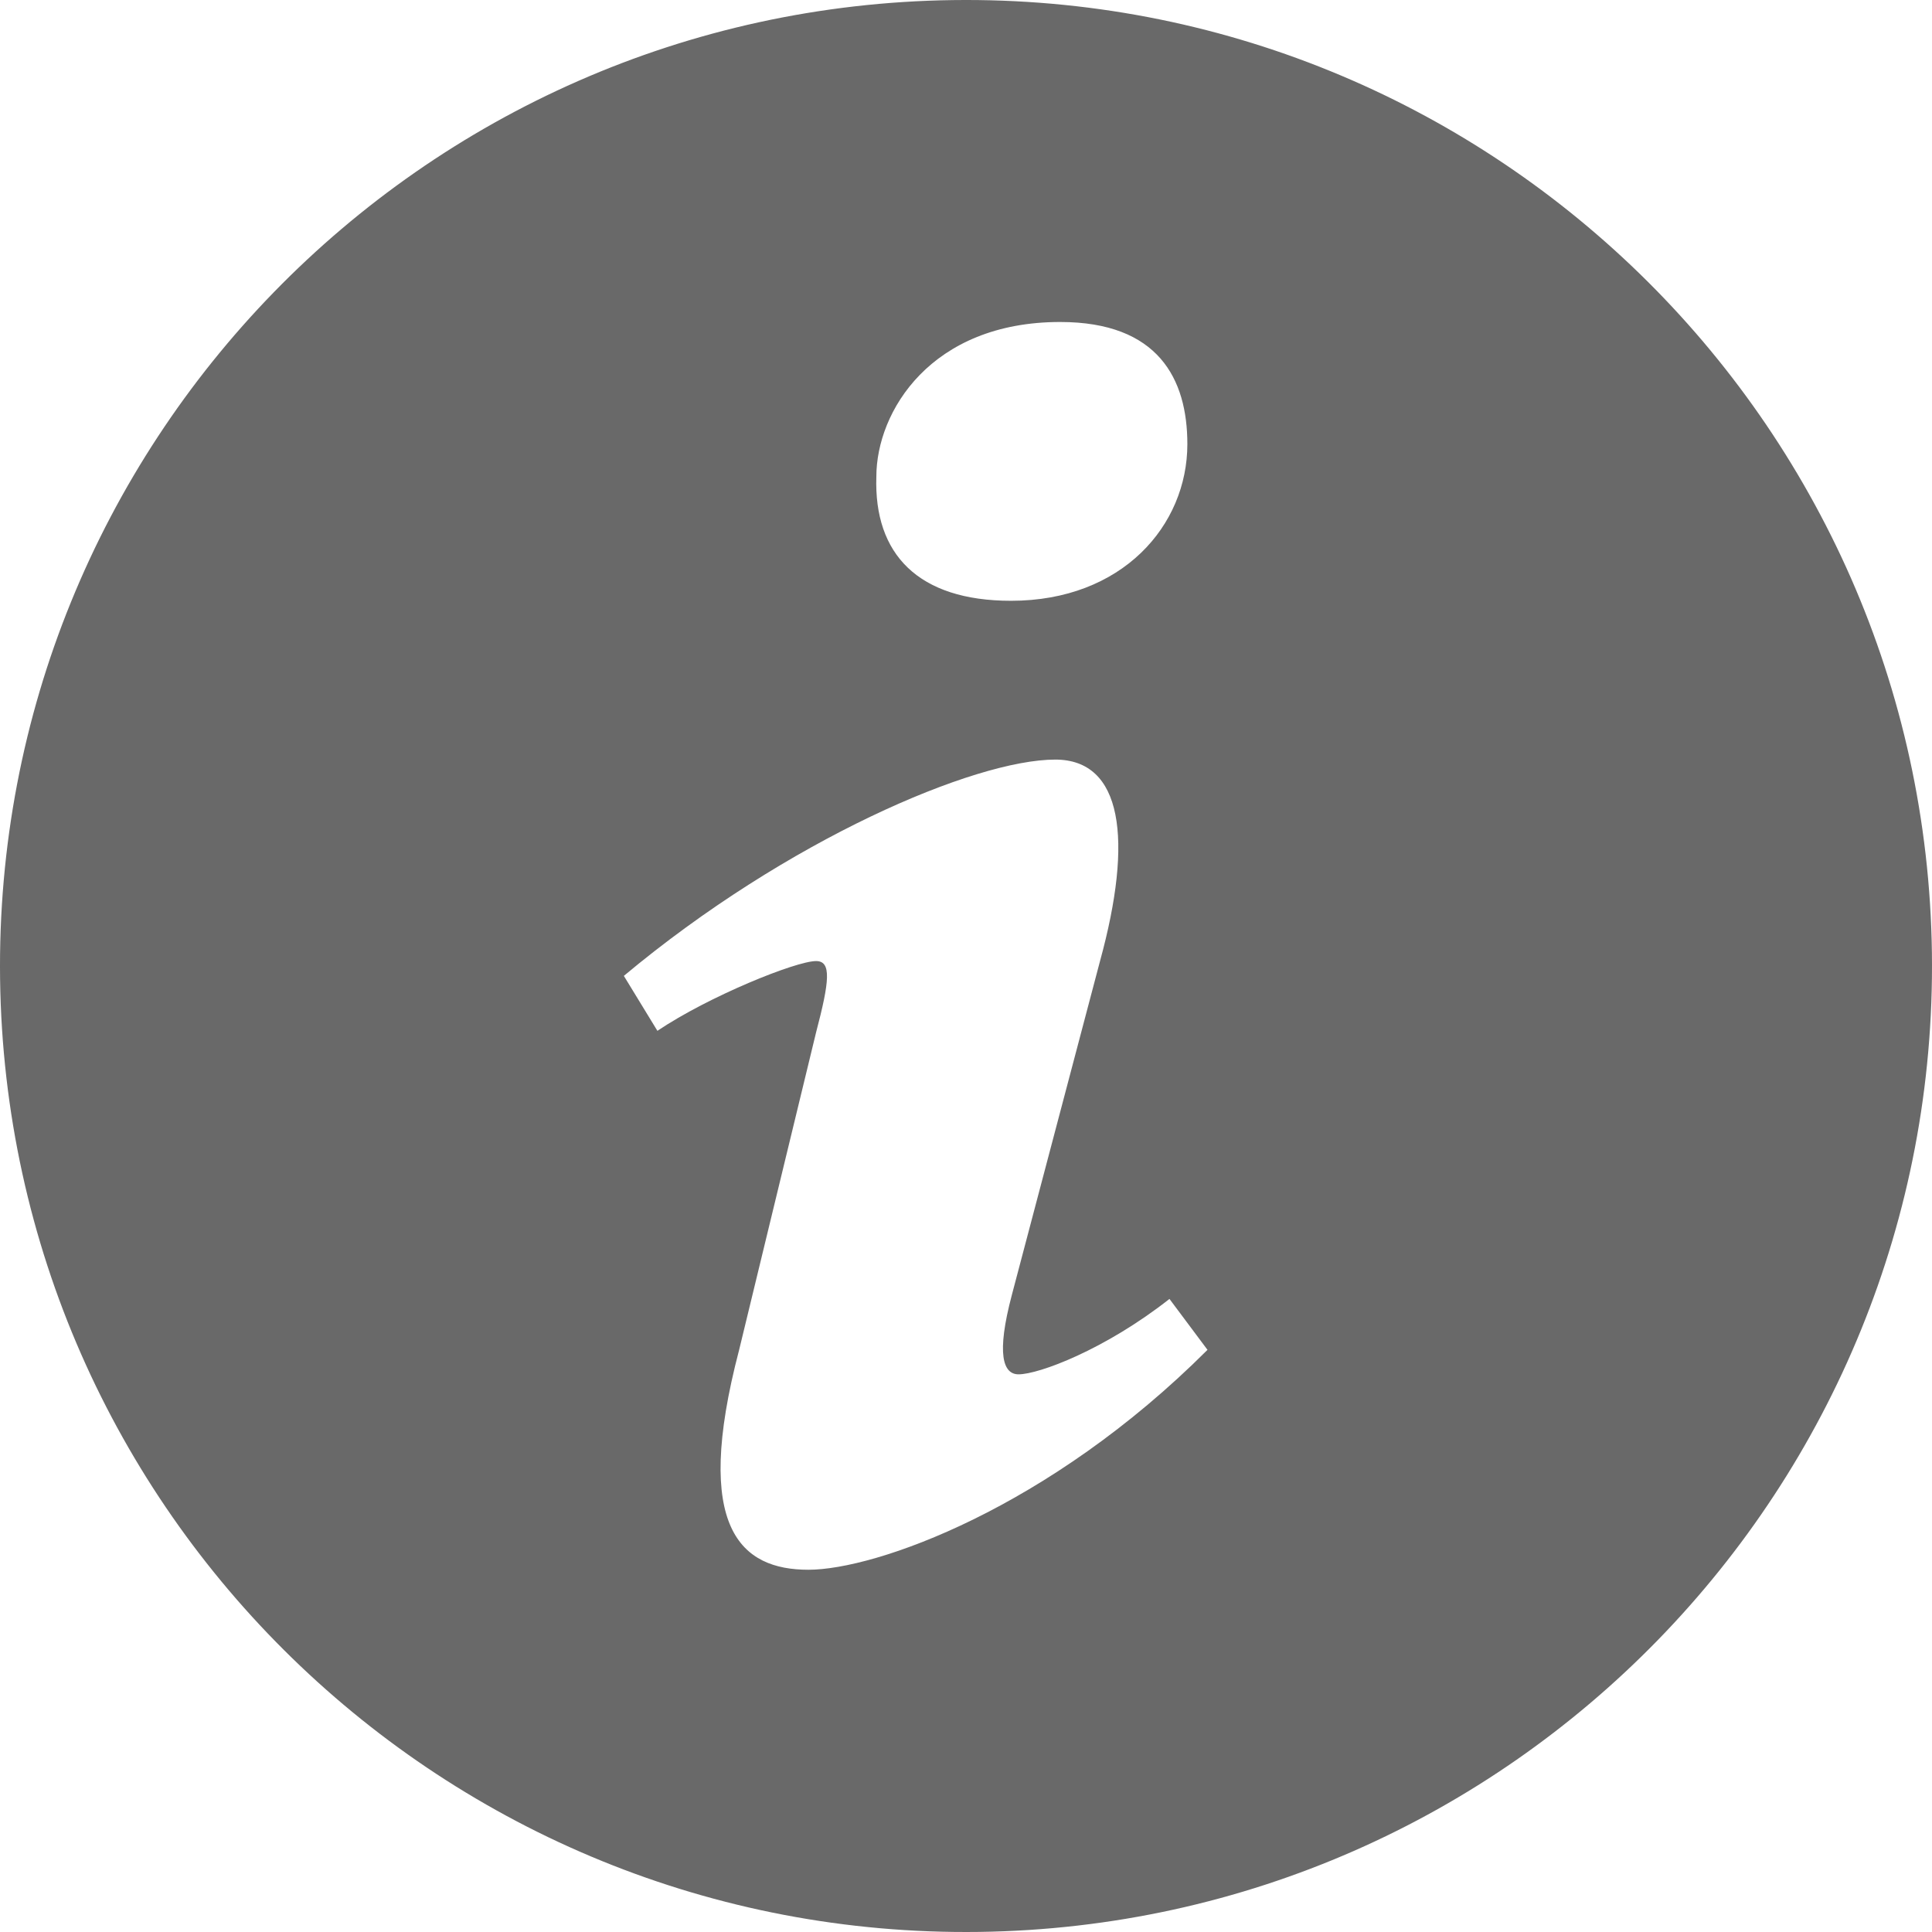
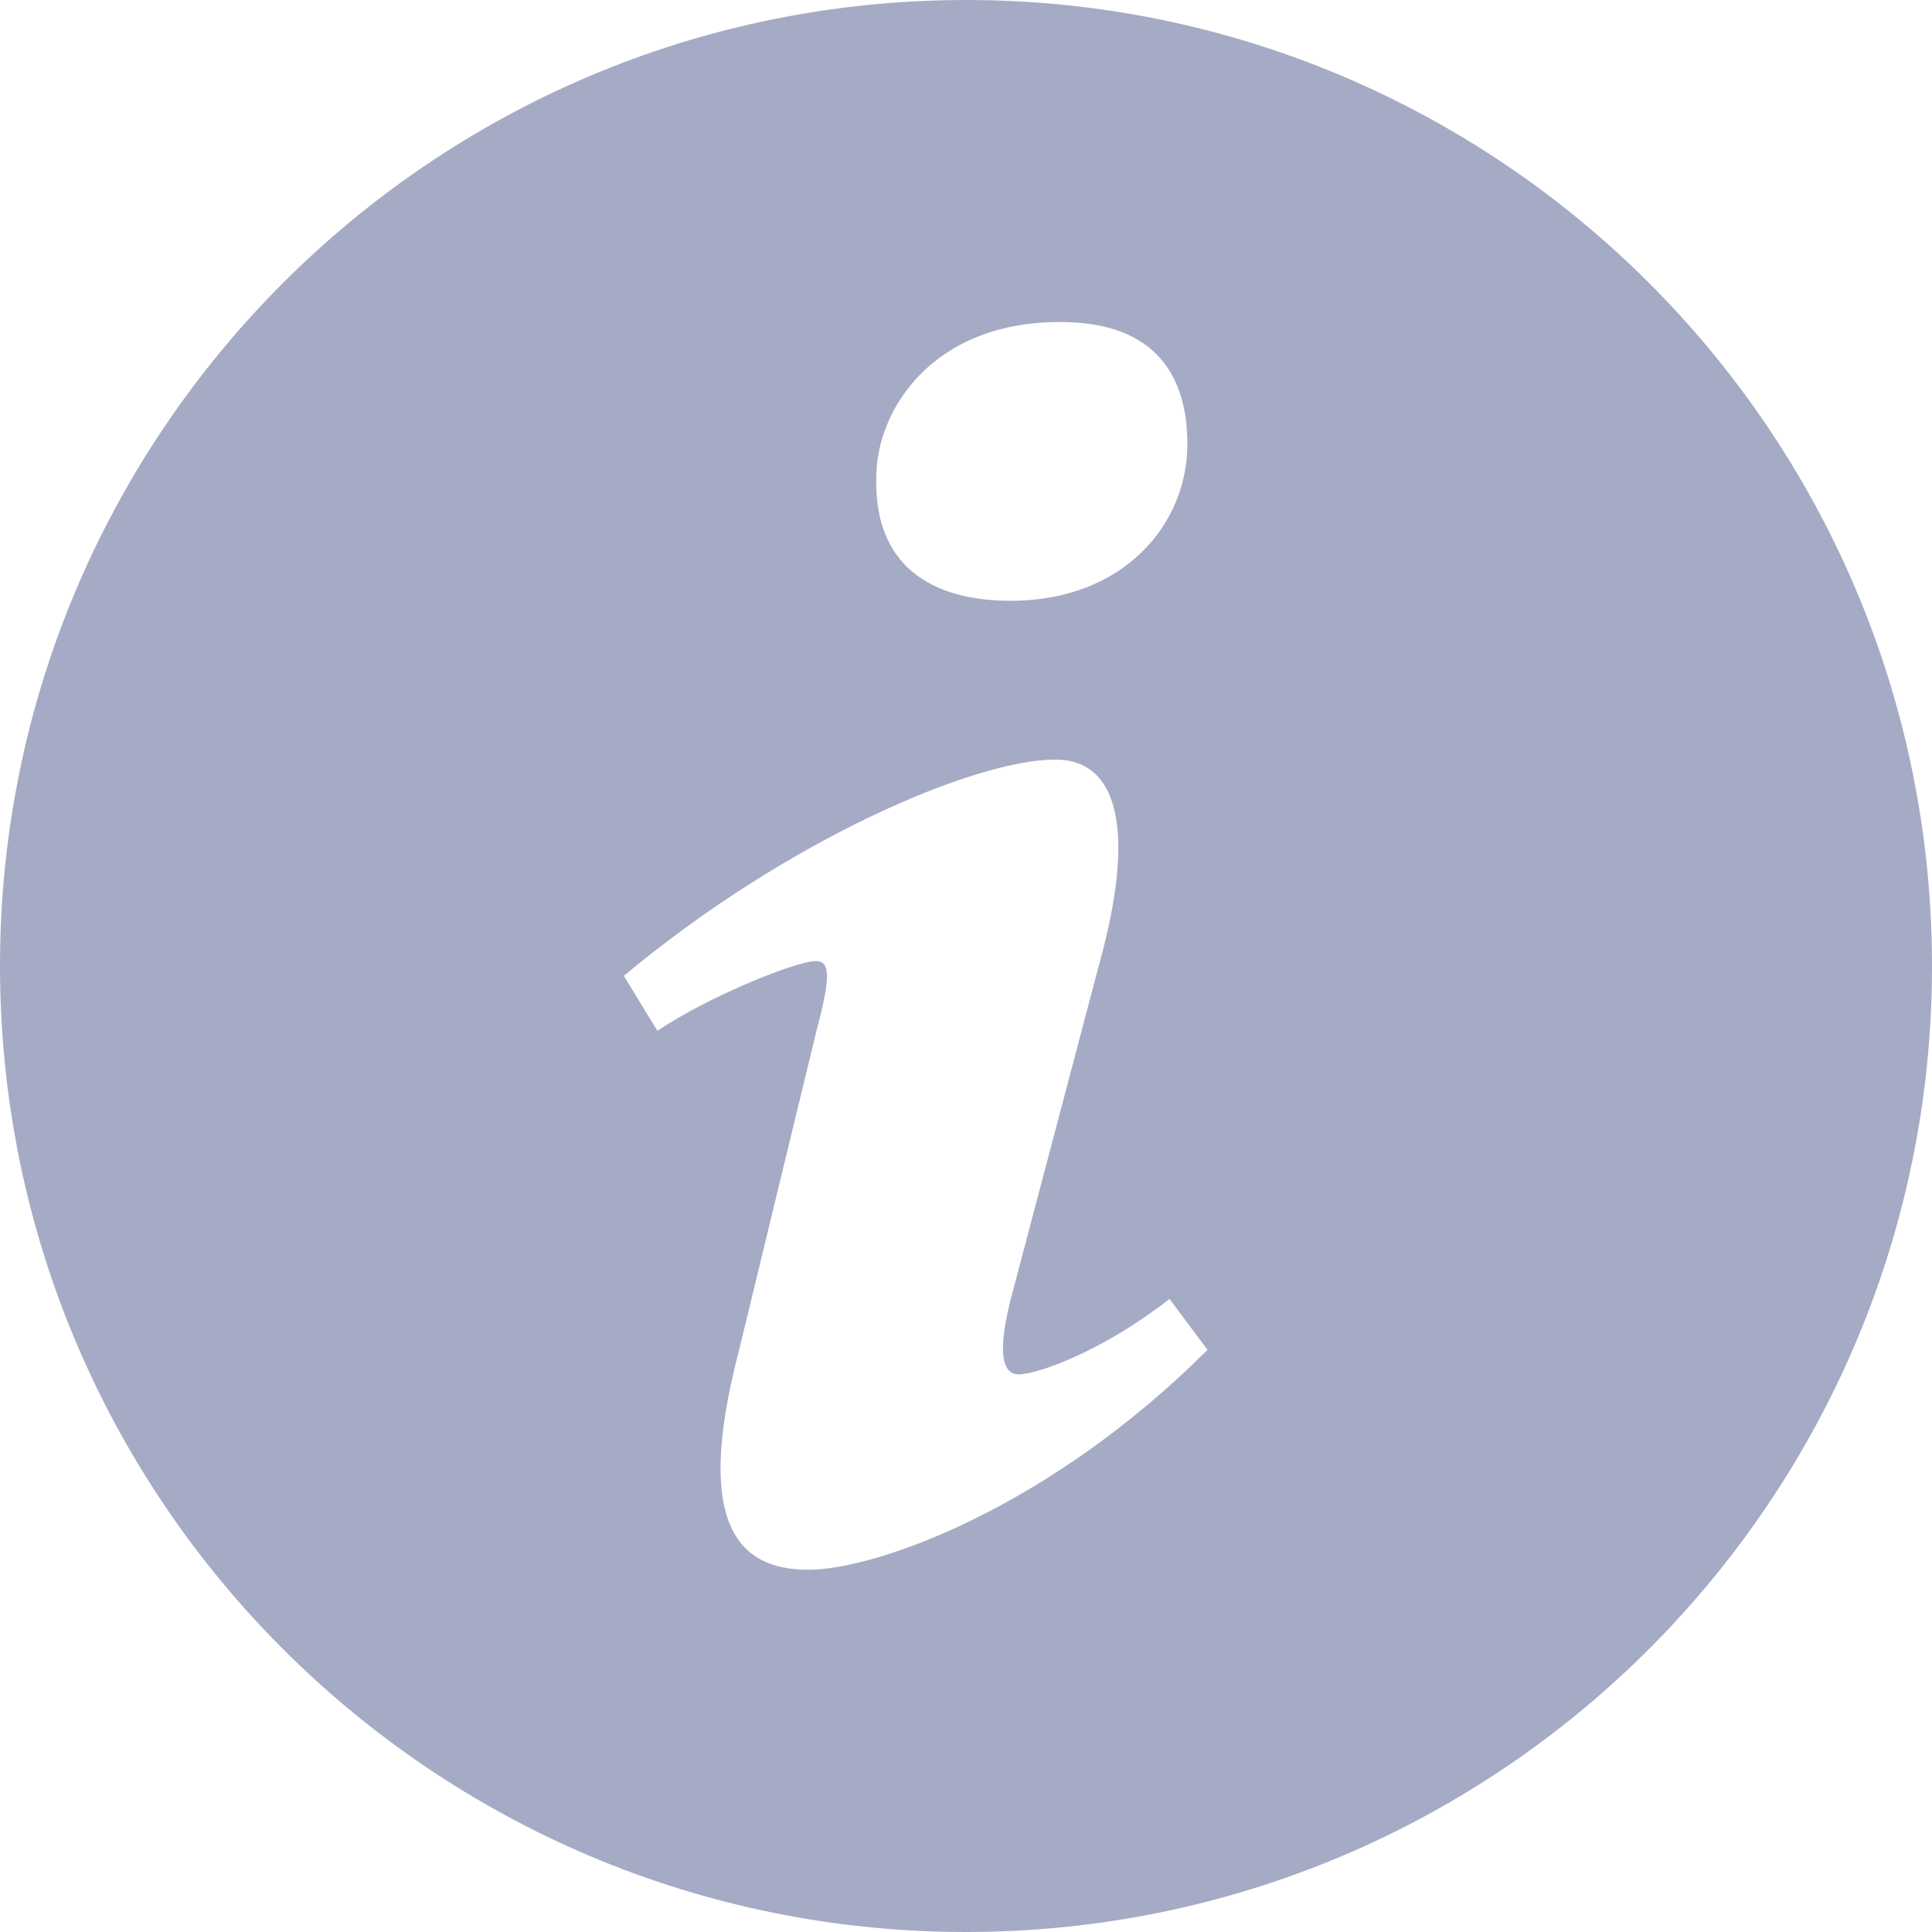
<svg xmlns="http://www.w3.org/2000/svg" version="1.1" id="Capa_1" x="0px" y="0px" viewBox="0 0 92 92" style="enable-background:new 0 0 92 92;" xml:space="preserve" width="512px" height="512px">
  <g>
    <g>
-       <path d="M45.385,0.004C19.983,0.344-0.333,21.215,0.004,46.619c0.34,25.393,21.209,45.715,46.611,45.377    c25.398-0.342,45.719-21.213,45.381-46.615C91.656,19.986,70.785-0.335,45.385,0.004z M50.484,15.333    c4.676,0,6.057,2.714,6.057,5.815c0,3.877-3.104,7.461-8.396,7.461c-4.43,0-6.537-2.229-6.414-5.91    C41.731,19.597,44.33,15.333,50.484,15.333z M38.497,74.75c-3.195,0-5.537-1.938-3.301-10.467l3.666-15.125    c0.637-2.424,0.744-3.393,0-3.393c-0.959,0-5.107,1.674-7.557,3.322l-1.598-2.617c7.773-6.491,16.712-10.299,20.544-10.299    c3.195,0,3.727,3.779,2.131,9.594l-4.199,15.9c-0.744,2.811-0.424,3.779,0.318,3.779c0.961,0,4.102-1.166,7.188-3.59l1.811,2.424    C49.939,71.838,41.69,74.75,38.497,74.75z" fill="#696969" />
+       <path d="M45.385,0.004C19.983,0.344-0.333,21.215,0.004,46.619c0.34,25.393,21.209,45.715,46.611,45.377    c25.398-0.342,45.719-21.213,45.381-46.615C91.656,19.986,70.785-0.335,45.385,0.004z M50.484,15.333    c4.676,0,6.057,2.714,6.057,5.815c0,3.877-3.104,7.461-8.396,7.461c-4.43,0-6.537-2.229-6.414-5.91    C41.731,19.597,44.33,15.333,50.484,15.333z M38.497,74.75c-3.195,0-5.537-1.938-3.301-10.467l3.666-15.125    c0.637-2.424,0.744-3.393,0-3.393c-0.959,0-5.107,1.674-7.557,3.322l-1.598-2.617c7.773-6.491,16.712-10.299,20.544-10.299    c3.195,0,3.727,3.779,2.131,9.594l-4.199,15.9c-0.744,2.811-0.424,3.779,0.318,3.779c0.961,0,4.102-1.166,7.188-3.59l1.811,2.424    C49.939,71.838,41.69,74.75,38.497,74.75z" fill="#a5abc5" />
    </g>
  </g>
  <g>
</g>
  <g>
</g>
  <g>
</g>
  <g>
</g>
  <g>
</g>
  <g>
</g>
  <g>
</g>
  <g>
</g>
  <g>
</g>
  <g>
</g>
  <g>
</g>
  <g>
</g>
  <g>
</g>
  <g>
</g>
  <g>
</g>
</svg>
